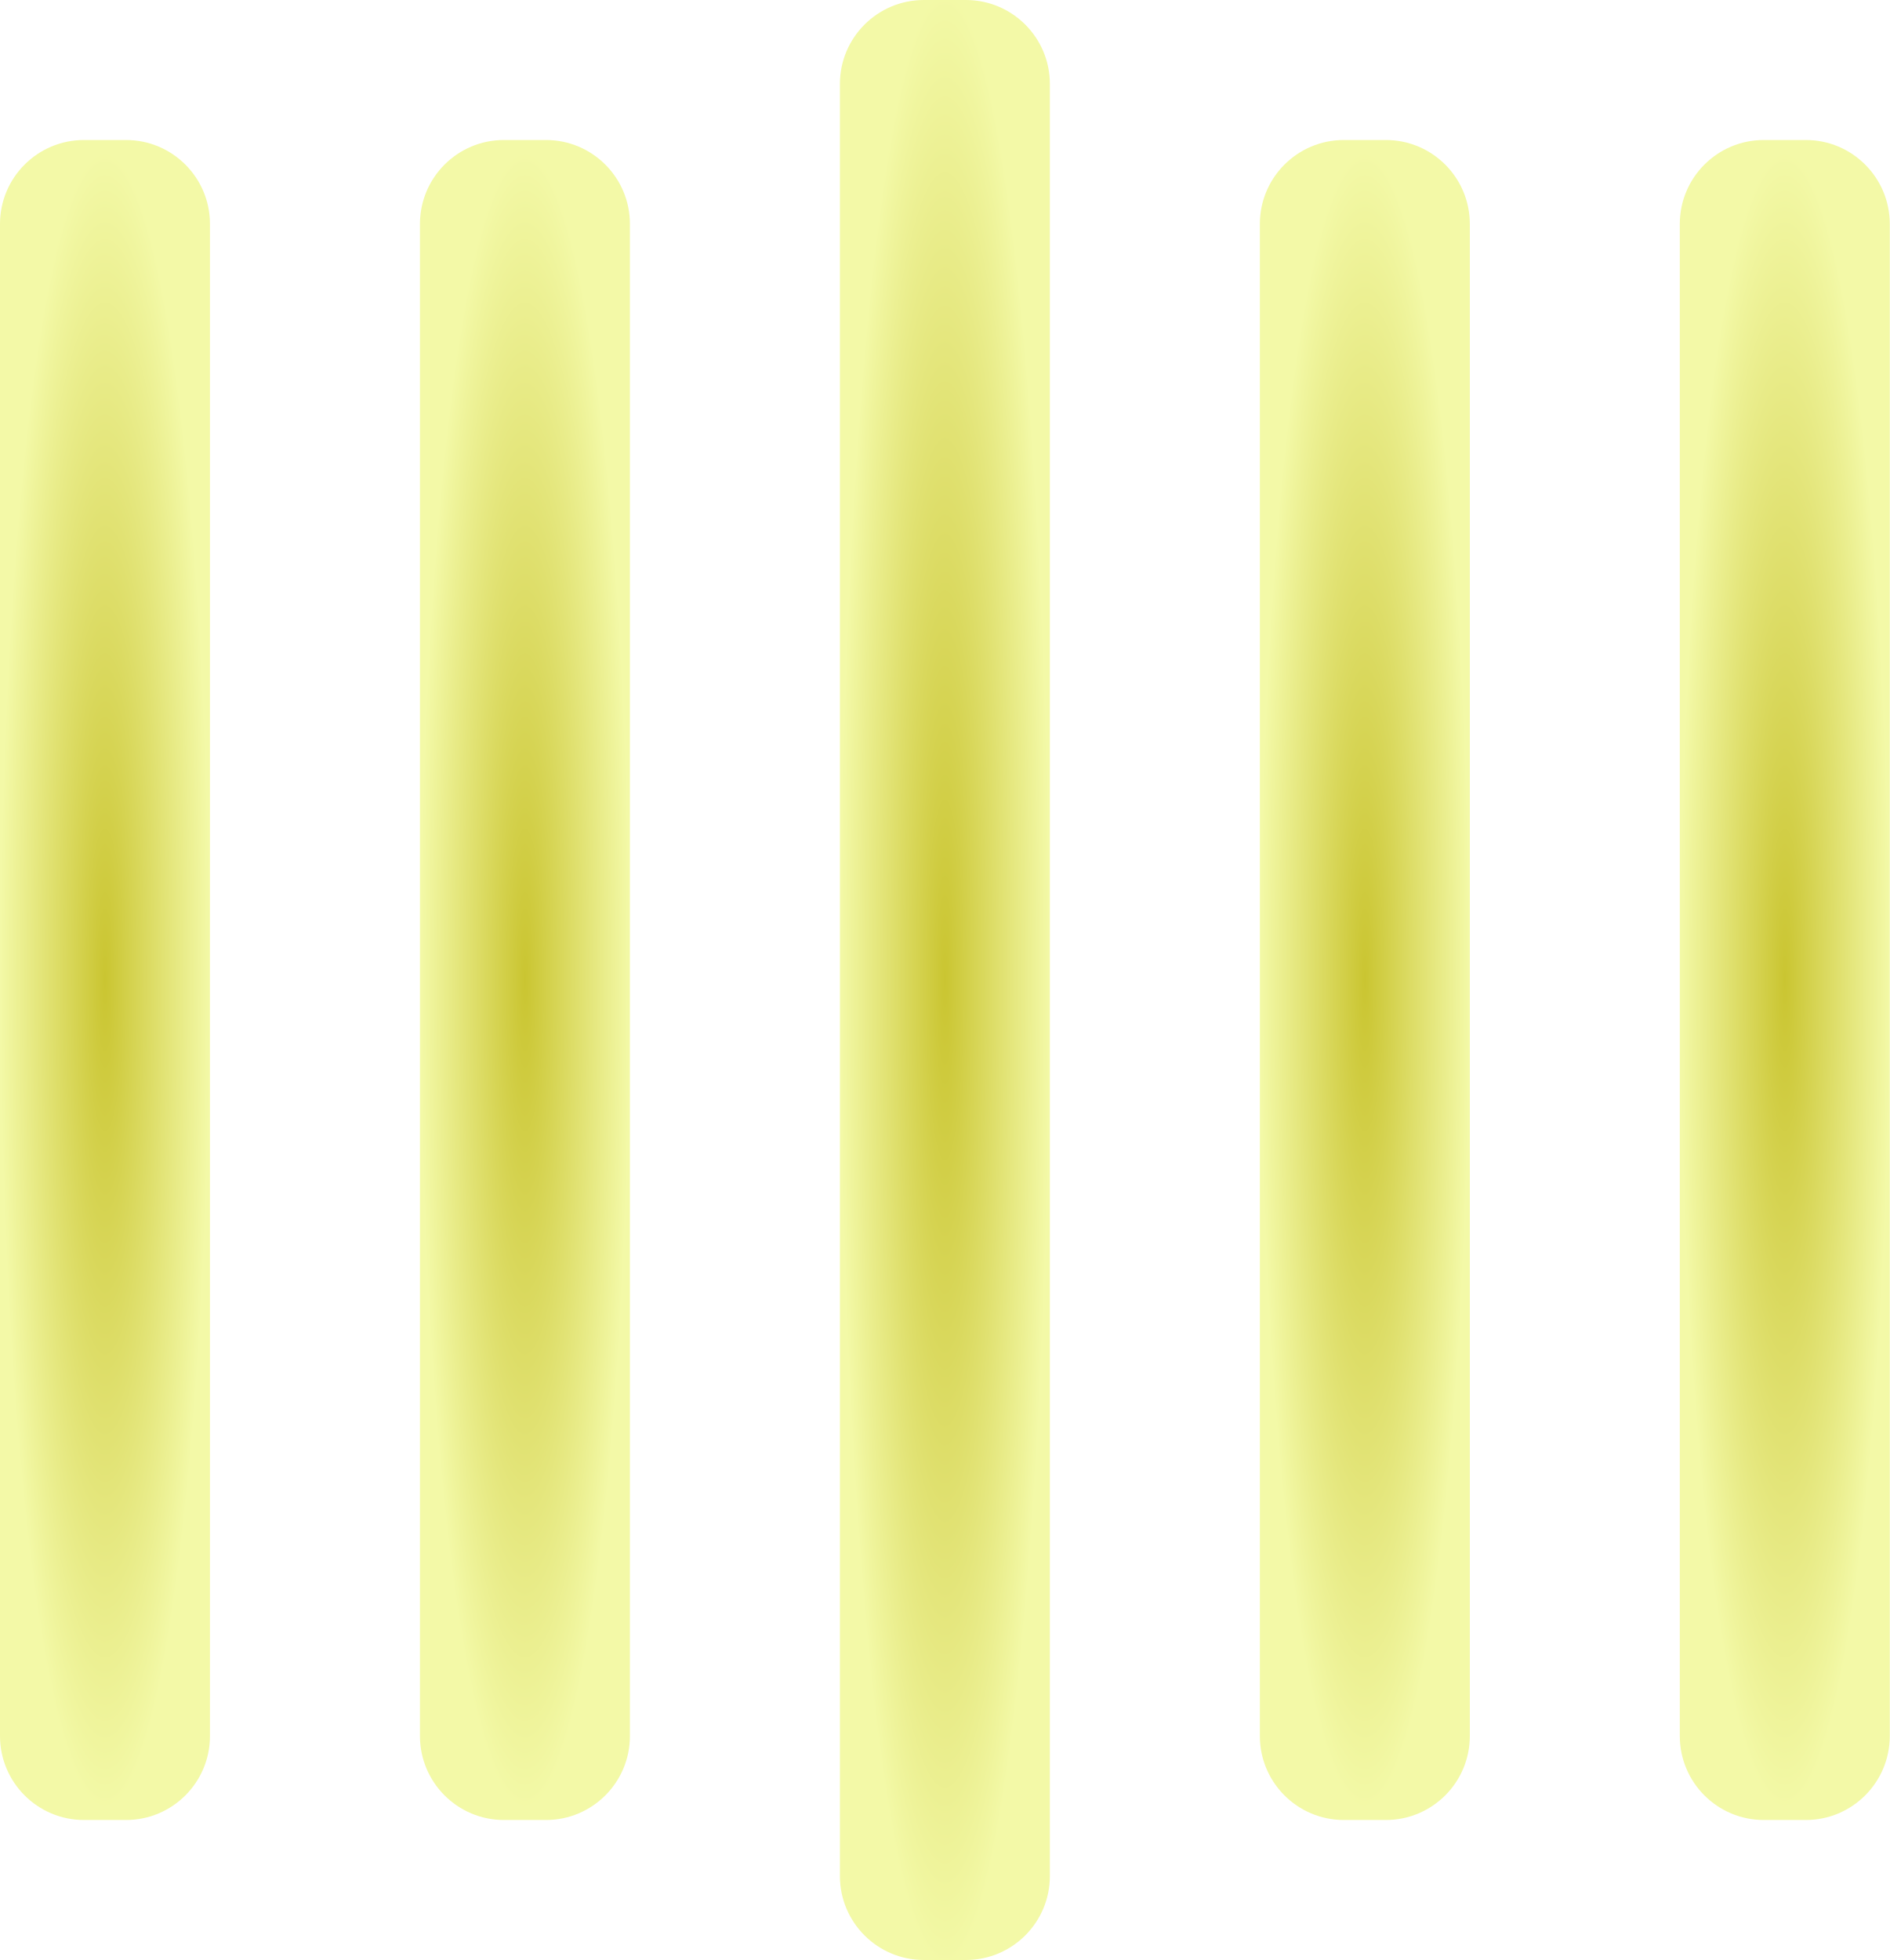
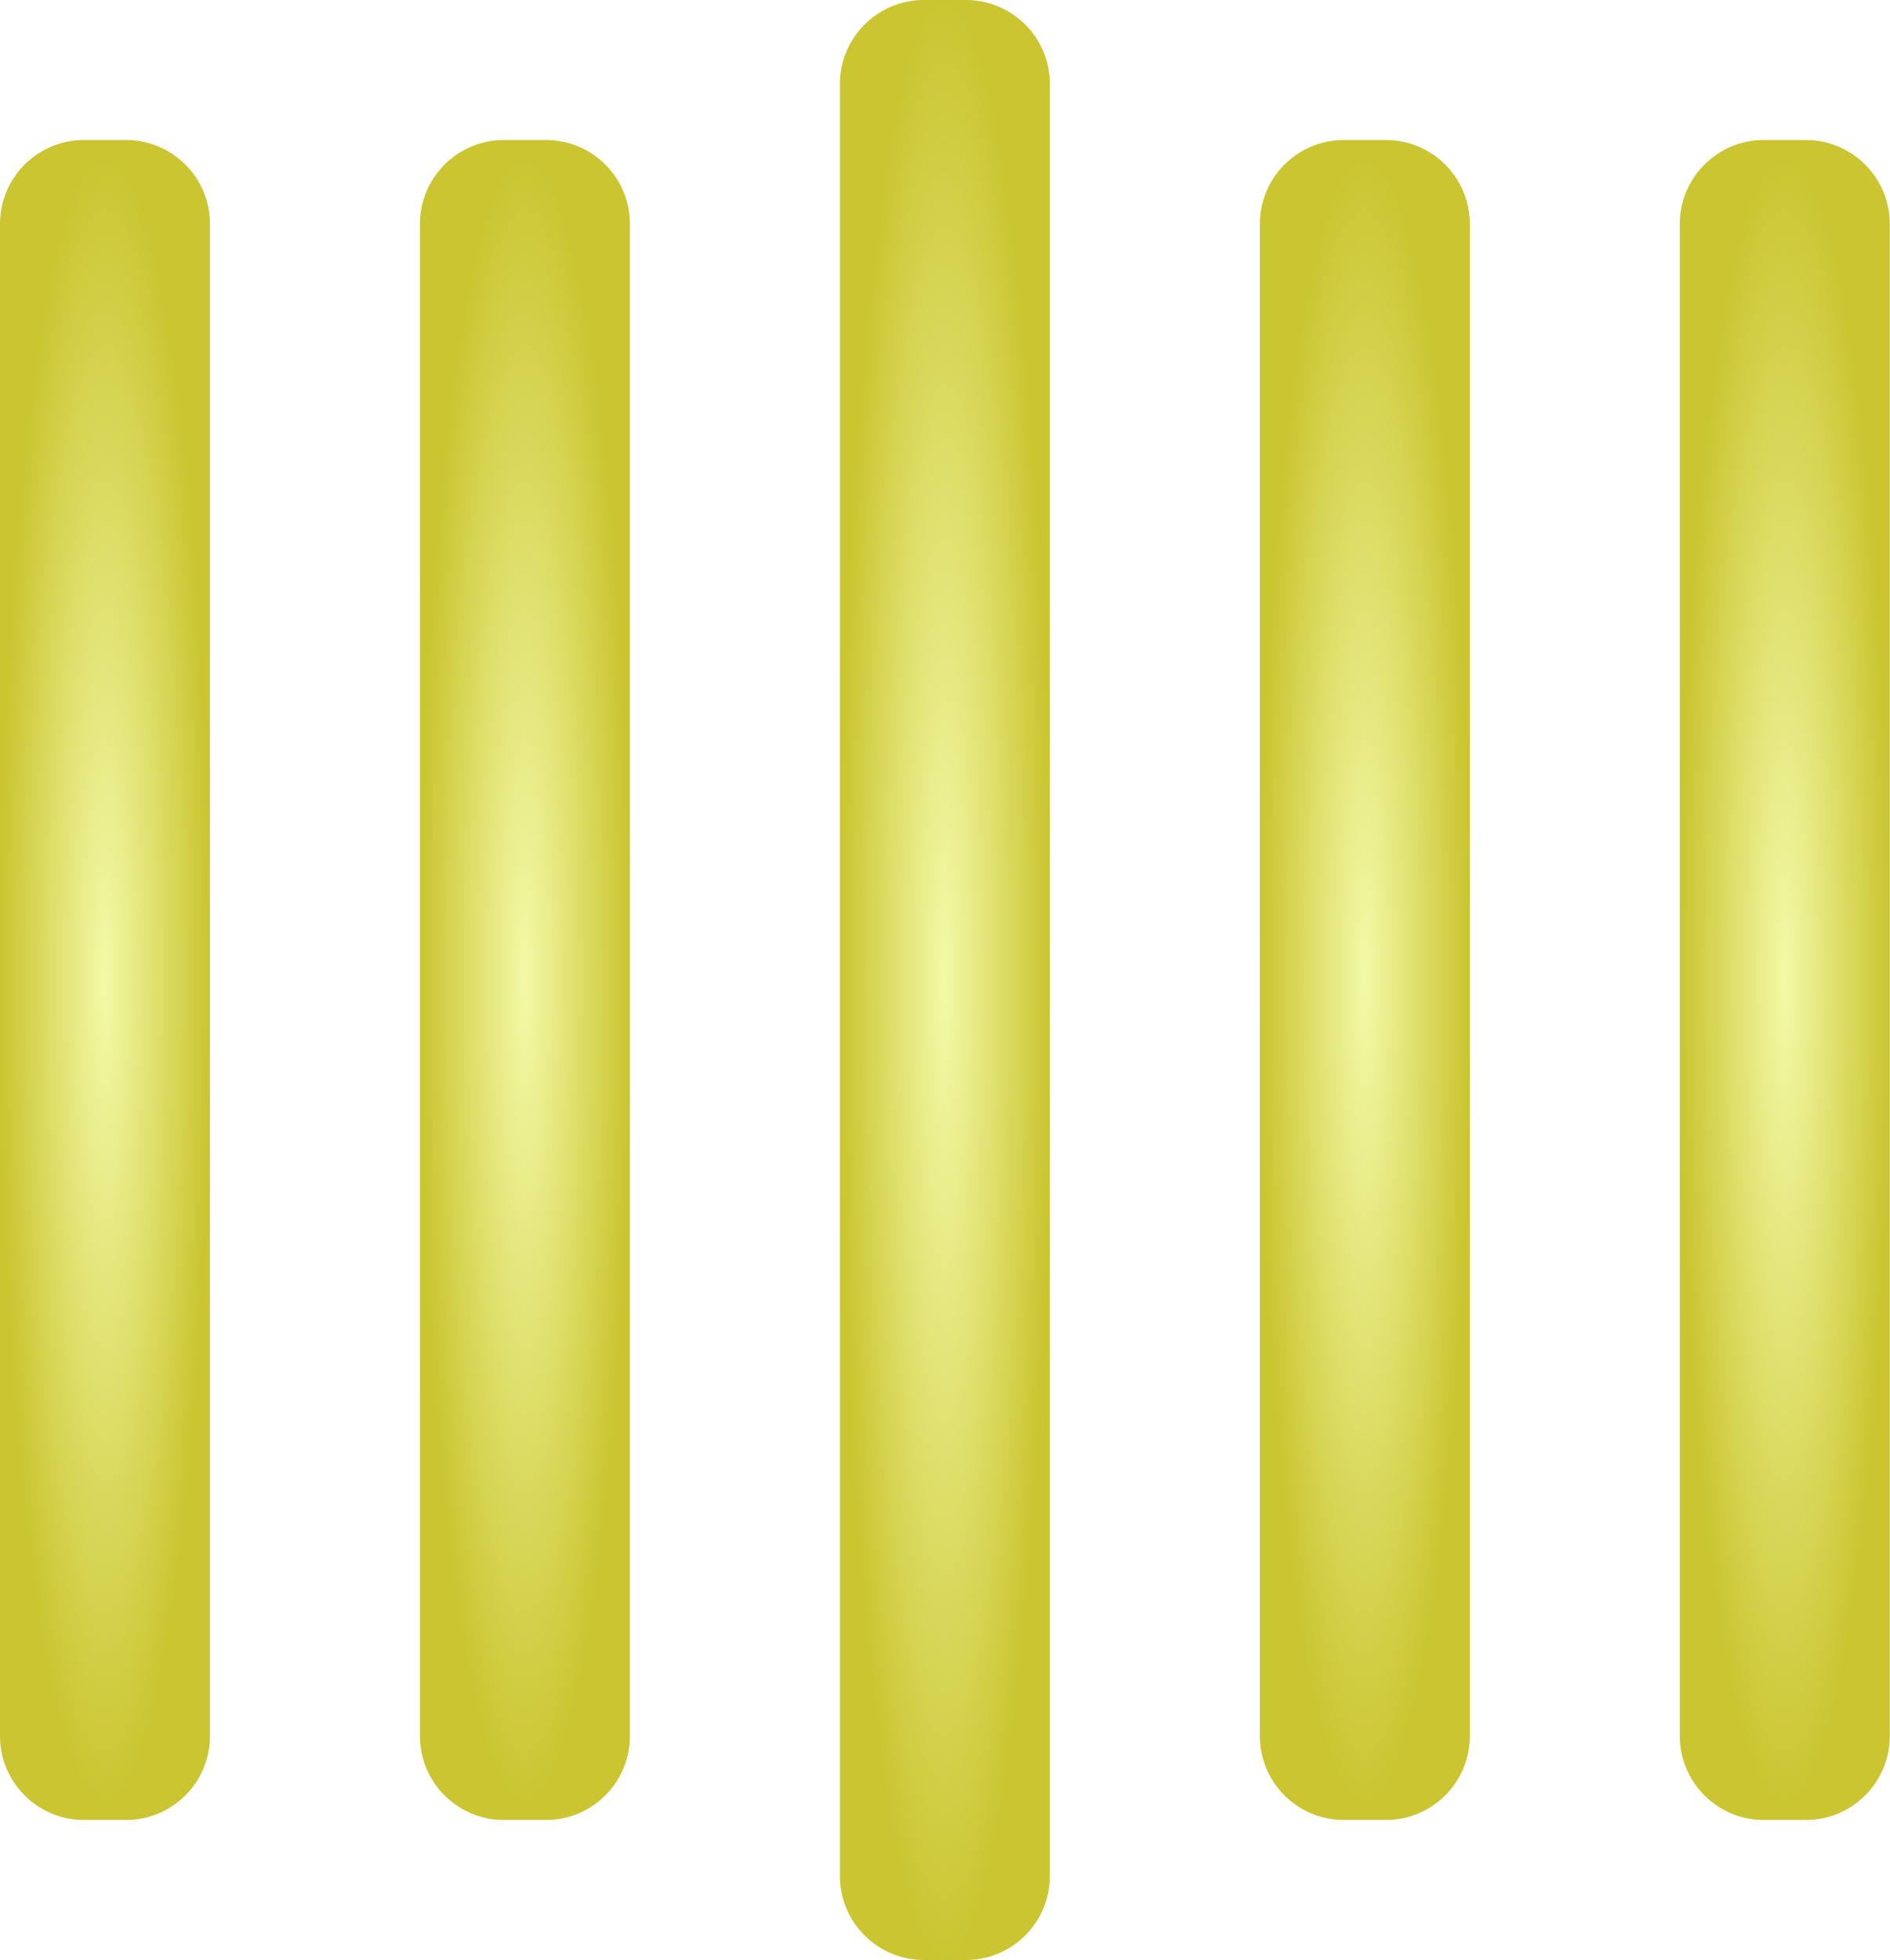
<svg xmlns="http://www.w3.org/2000/svg" width="135" height="140" viewBox="0 0 135 140">
  <defs>
    <radialGradient id="myGradient" cx="50%" cy="50%" r="50%">
-       <stop offset="0%" stop-color="#cac531" />
-       <stop offset="100%" stop-color="#f3f9a7" />
+       <stop offset="0%" stop-color="#f3f9a7" />
+       <stop offset="100%" stop-color="#cac531" />
    </radialGradient>
  </defs>
  <rect y="10" width="15" height="120" rx="6" fill="url(#myGradient)">
    <animate attributeName="height" begin="0.5s" dur="1s" values="120;110;100;90;80;70;60;50;40;140;120" calcMode="linear" repeatCount="indefinite" />
    <animate attributeName="y" begin="0.5s" dur="1s" values="10;15;20;25;30;35;40;45;50;0;10" calcMode="linear" repeatCount="indefinite" />
  </rect>
  <rect x="30" y="10" width="15" height="120" rx="6" fill="url(#myGradient)">
    <animate attributeName="height" begin="0.25s" dur="1s" values="120;110;100;90;80;70;60;50;40;140;120" calcMode="linear" repeatCount="indefinite" />
    <animate attributeName="y" begin="0.25s" dur="1s" values="10;15;20;25;30;35;40;45;50;0;10" calcMode="linear" repeatCount="indefinite" />
  </rect>
  <rect x="60" width="15" height="140" rx="6" fill="url(#myGradient)">
    <animate attributeName="height" begin="0s" dur="1s" values="120;110;100;90;80;70;60;50;40;140;120" calcMode="linear" repeatCount="indefinite" />
    <animate attributeName="y" begin="0s" dur="1s" values="10;15;20;25;30;35;40;45;50;0;10" calcMode="linear" repeatCount="indefinite" />
  </rect>
  <rect x="90" y="10" width="15" height="120" rx="6" fill="url(#myGradient)">
    <animate attributeName="height" begin="0.25s" dur="1s" values="120;110;100;90;80;70;60;50;40;140;120" calcMode="linear" repeatCount="indefinite" />
    <animate attributeName="y" begin="0.25s" dur="1s" values="10;15;20;25;30;35;40;45;50;0;10" calcMode="linear" repeatCount="indefinite" />
  </rect>
  <rect x="120" y="10" width="15" height="120" rx="6" fill="url(#myGradient)">
    <animate attributeName="height" begin="0.5s" dur="1s" values="120;110;100;90;80;70;60;50;40;140;120" calcMode="linear" repeatCount="indefinite" />
    <animate attributeName="y" begin="0.5s" dur="1s" values="10;15;20;25;30;35;40;45;50;0;10" calcMode="linear" repeatCount="indefinite" />
  </rect>
</svg>
